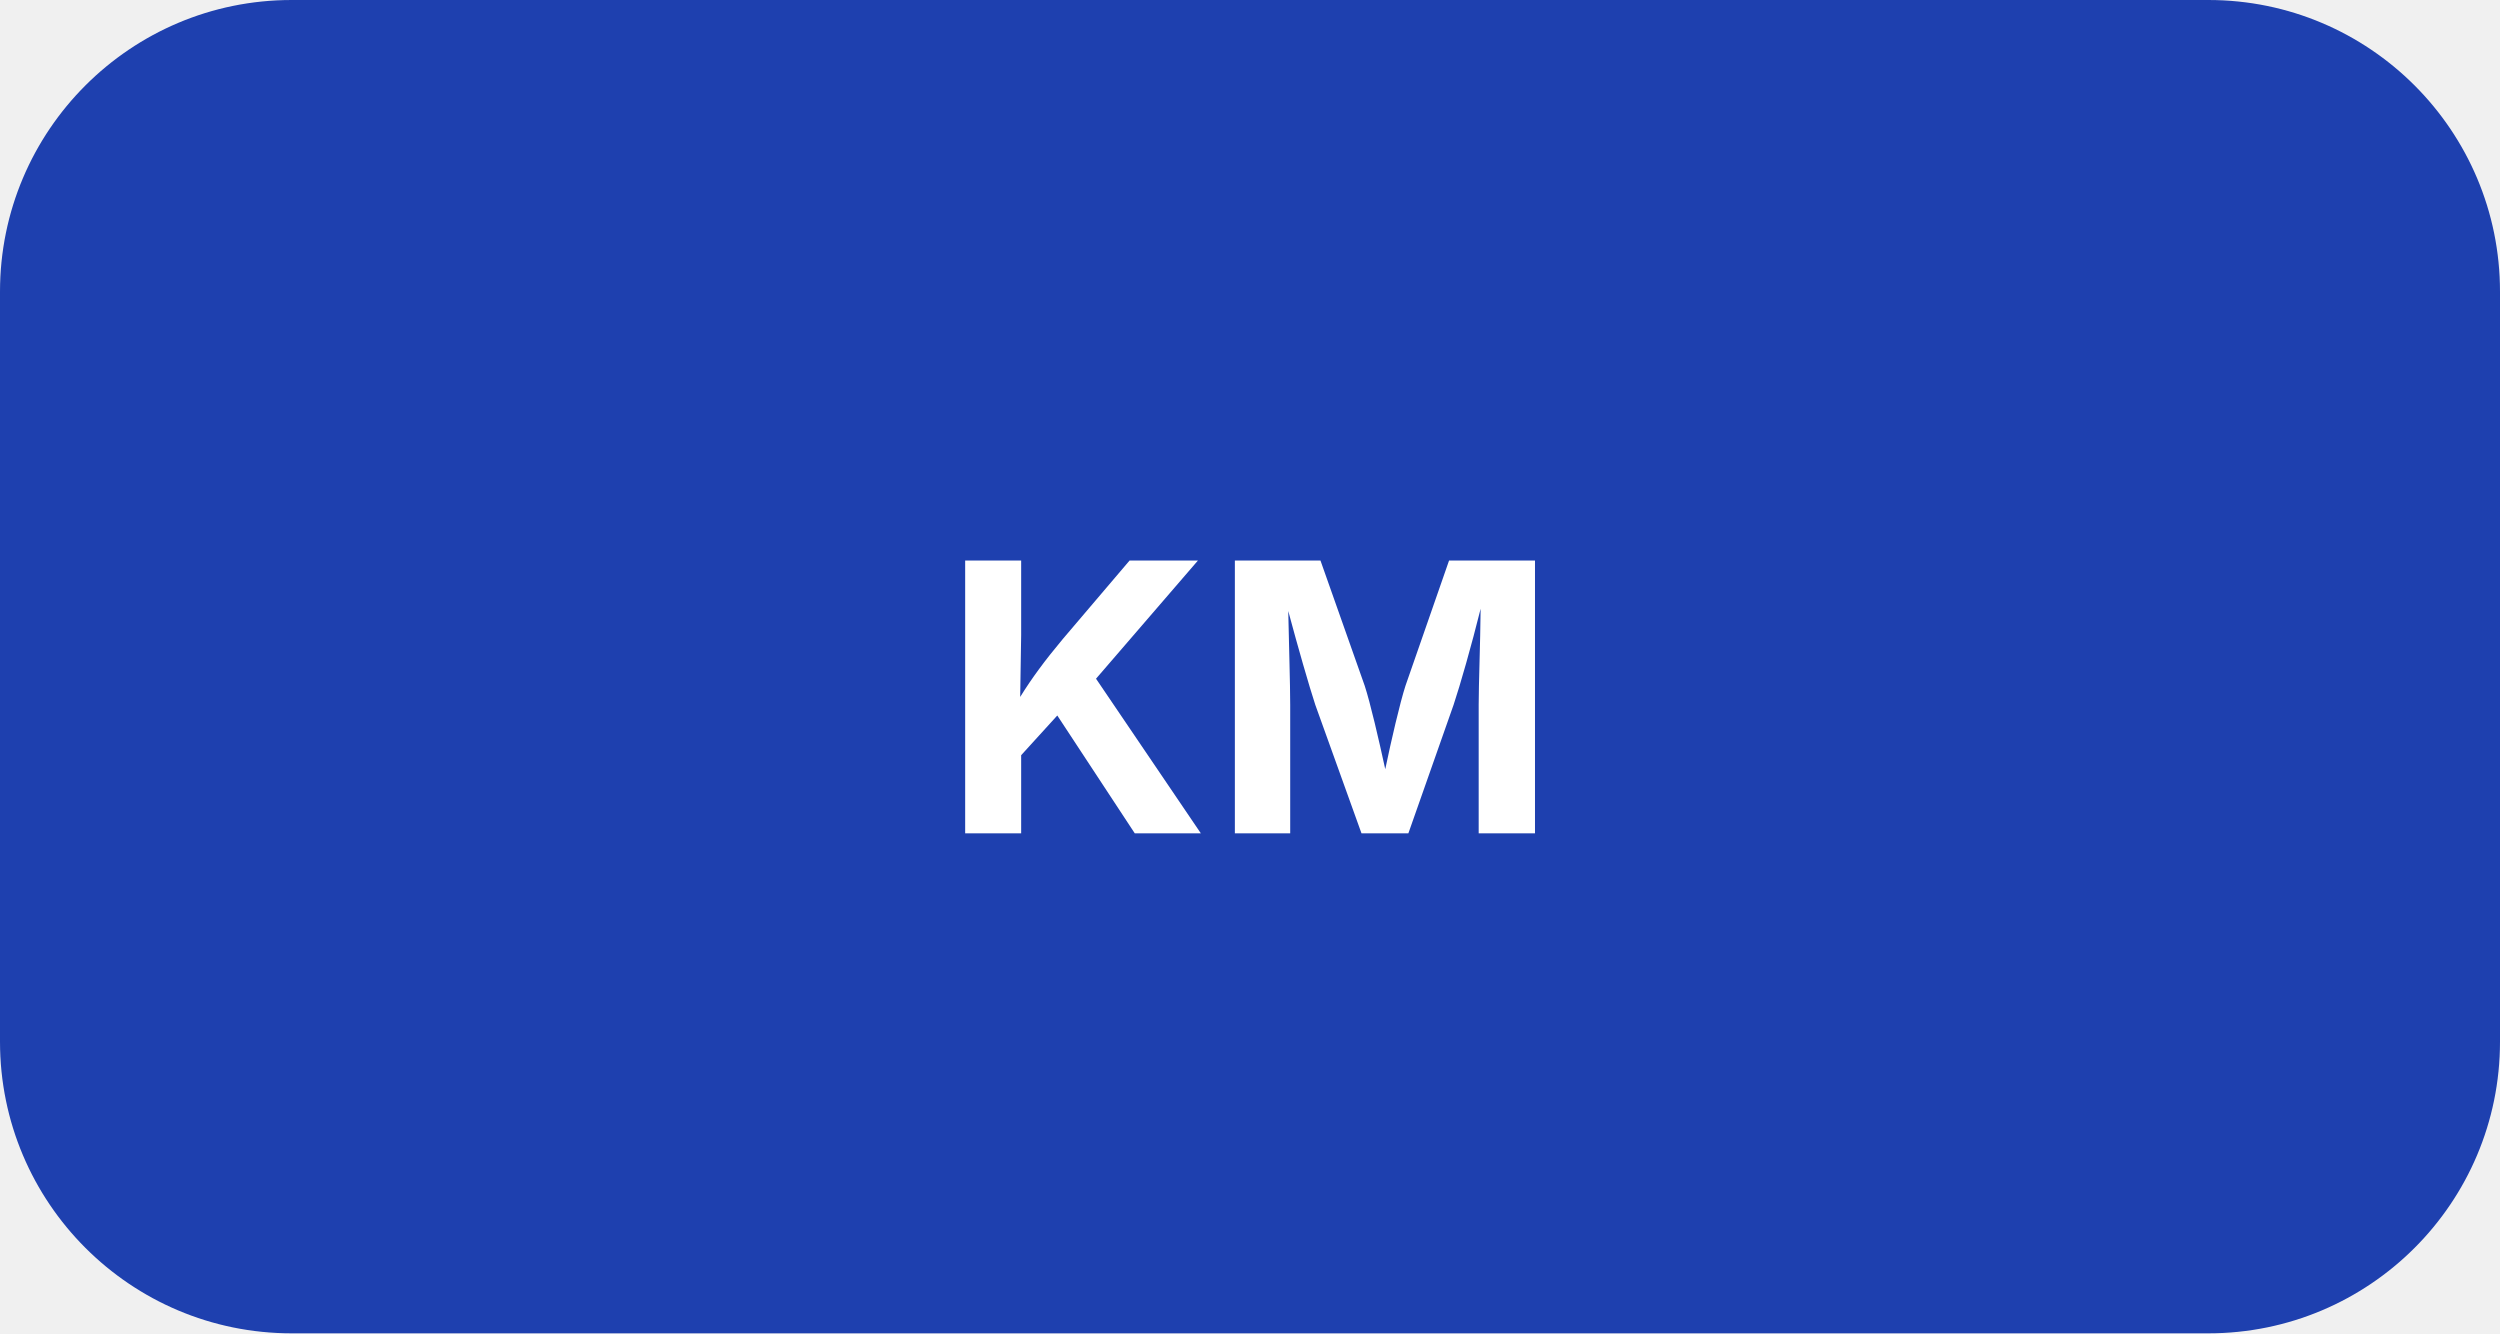
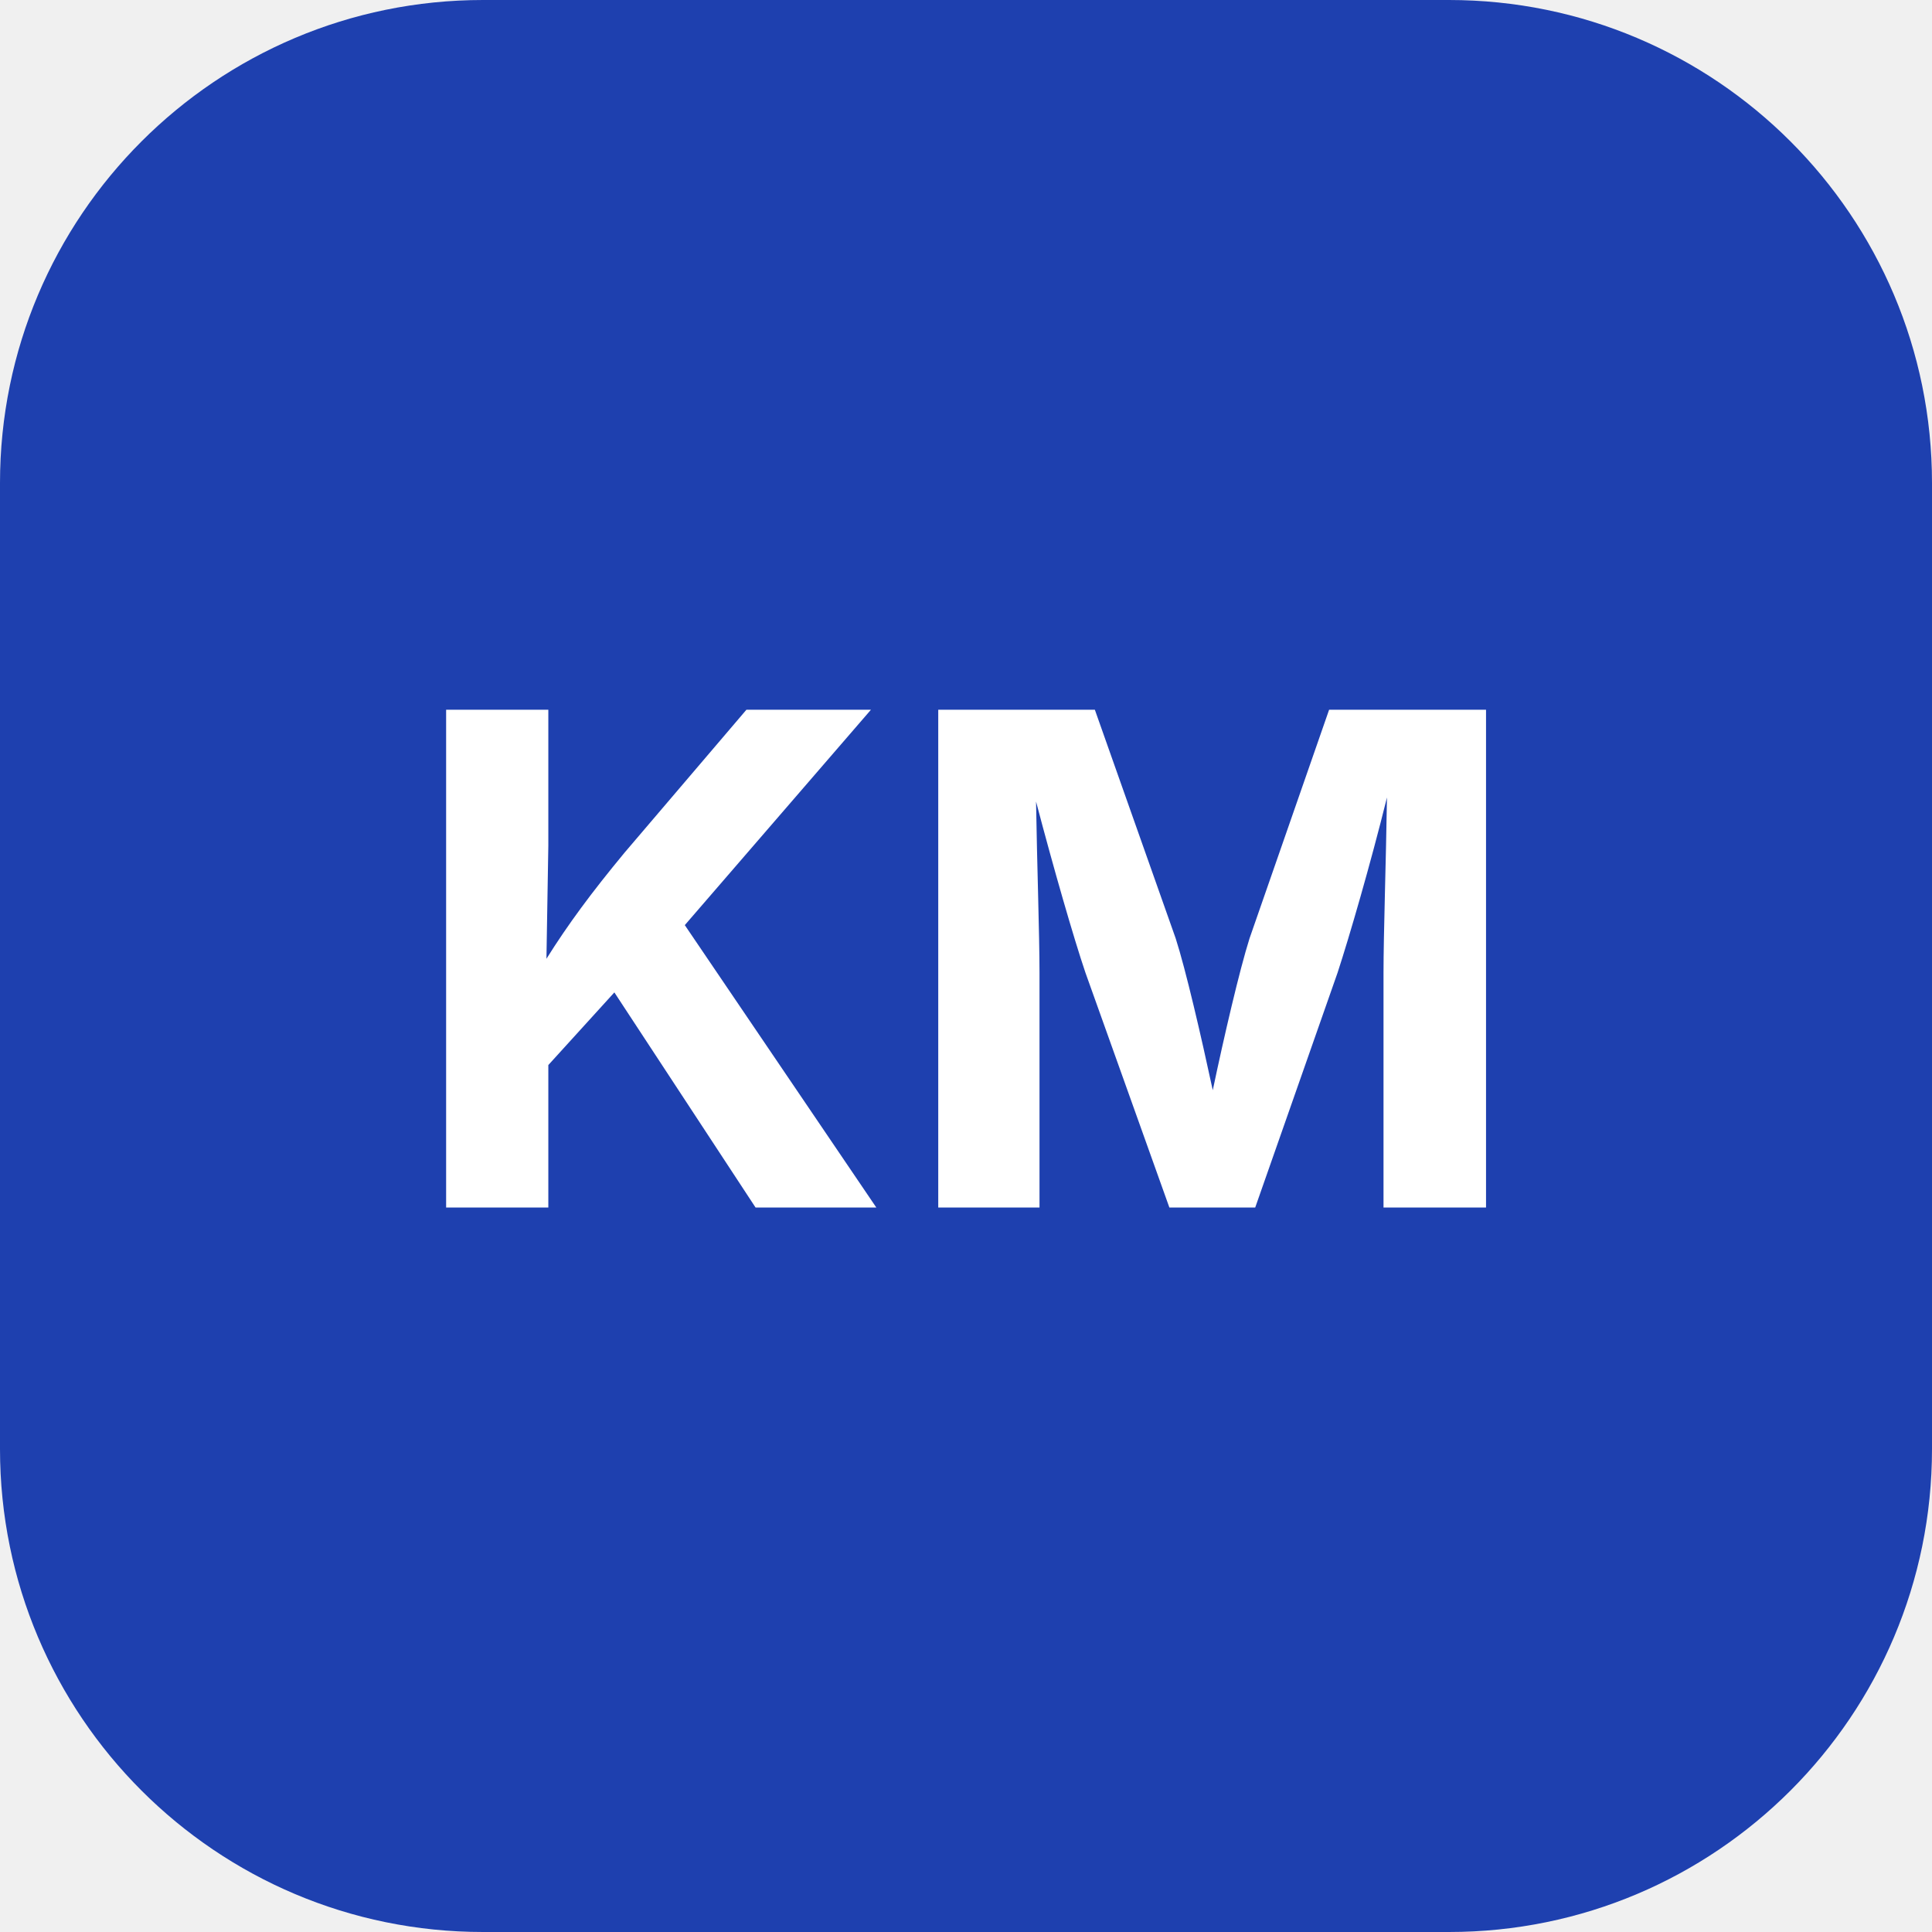
- <svg xmlns="http://www.w3.org/2000/svg" width="120" height="64" viewBox="0 0 120 64" role="img" aria-label="kameda">
-   <rect width="120" height="64" rx="14" fill="#1e40af" />
-   <text x="60" y="40" text-anchor="middle" font-family="Space Grotesk, Inter, sans-serif" font-size="18" font-weight="700" fill="#ffffff">KM</text>
+ <svg xmlns="http://www.w3.org/2000/svg" width="96" height="96" viewBox="0 0 96 96" role="img" aria-label="kameda">
+   <rect width="96" height="96" rx="24" fill="#1e40af" />
+   <text x="48" y="60" text-anchor="middle" font-family="Space Grotesk, Inter, Arial, sans-serif" font-size="34" font-weight="700" fill="#ffffff">KM</text>
</svg>
